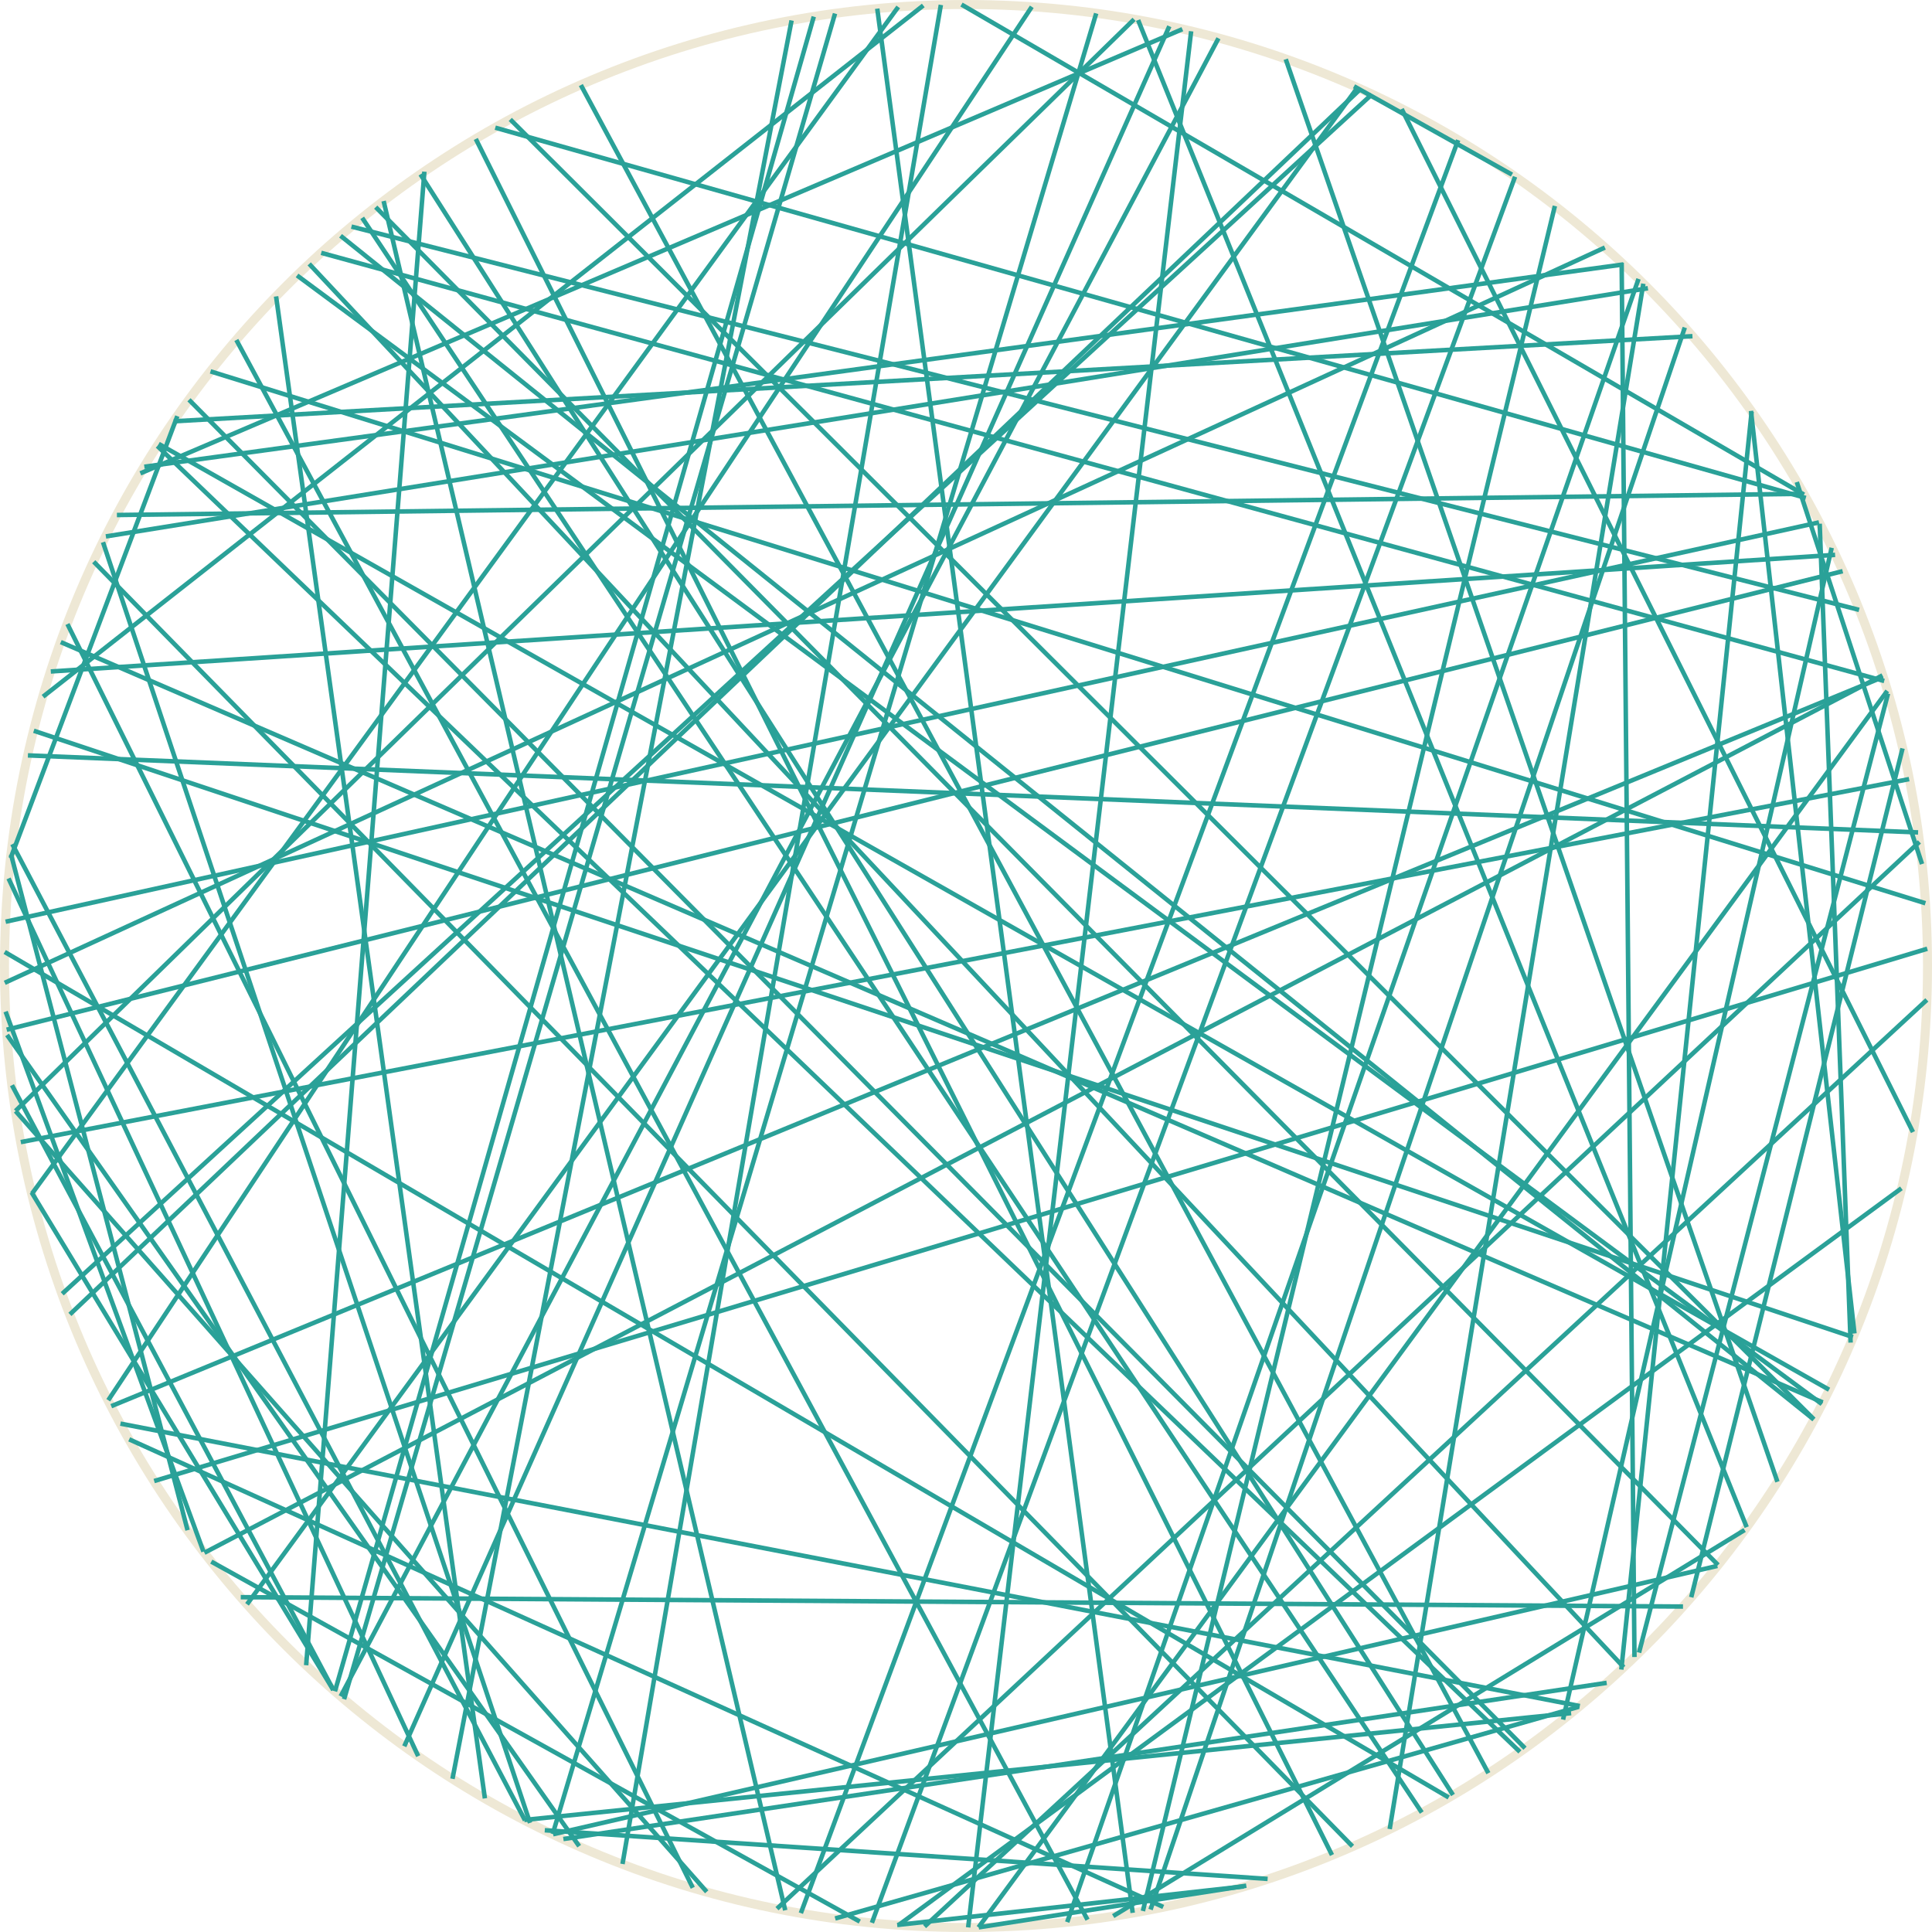
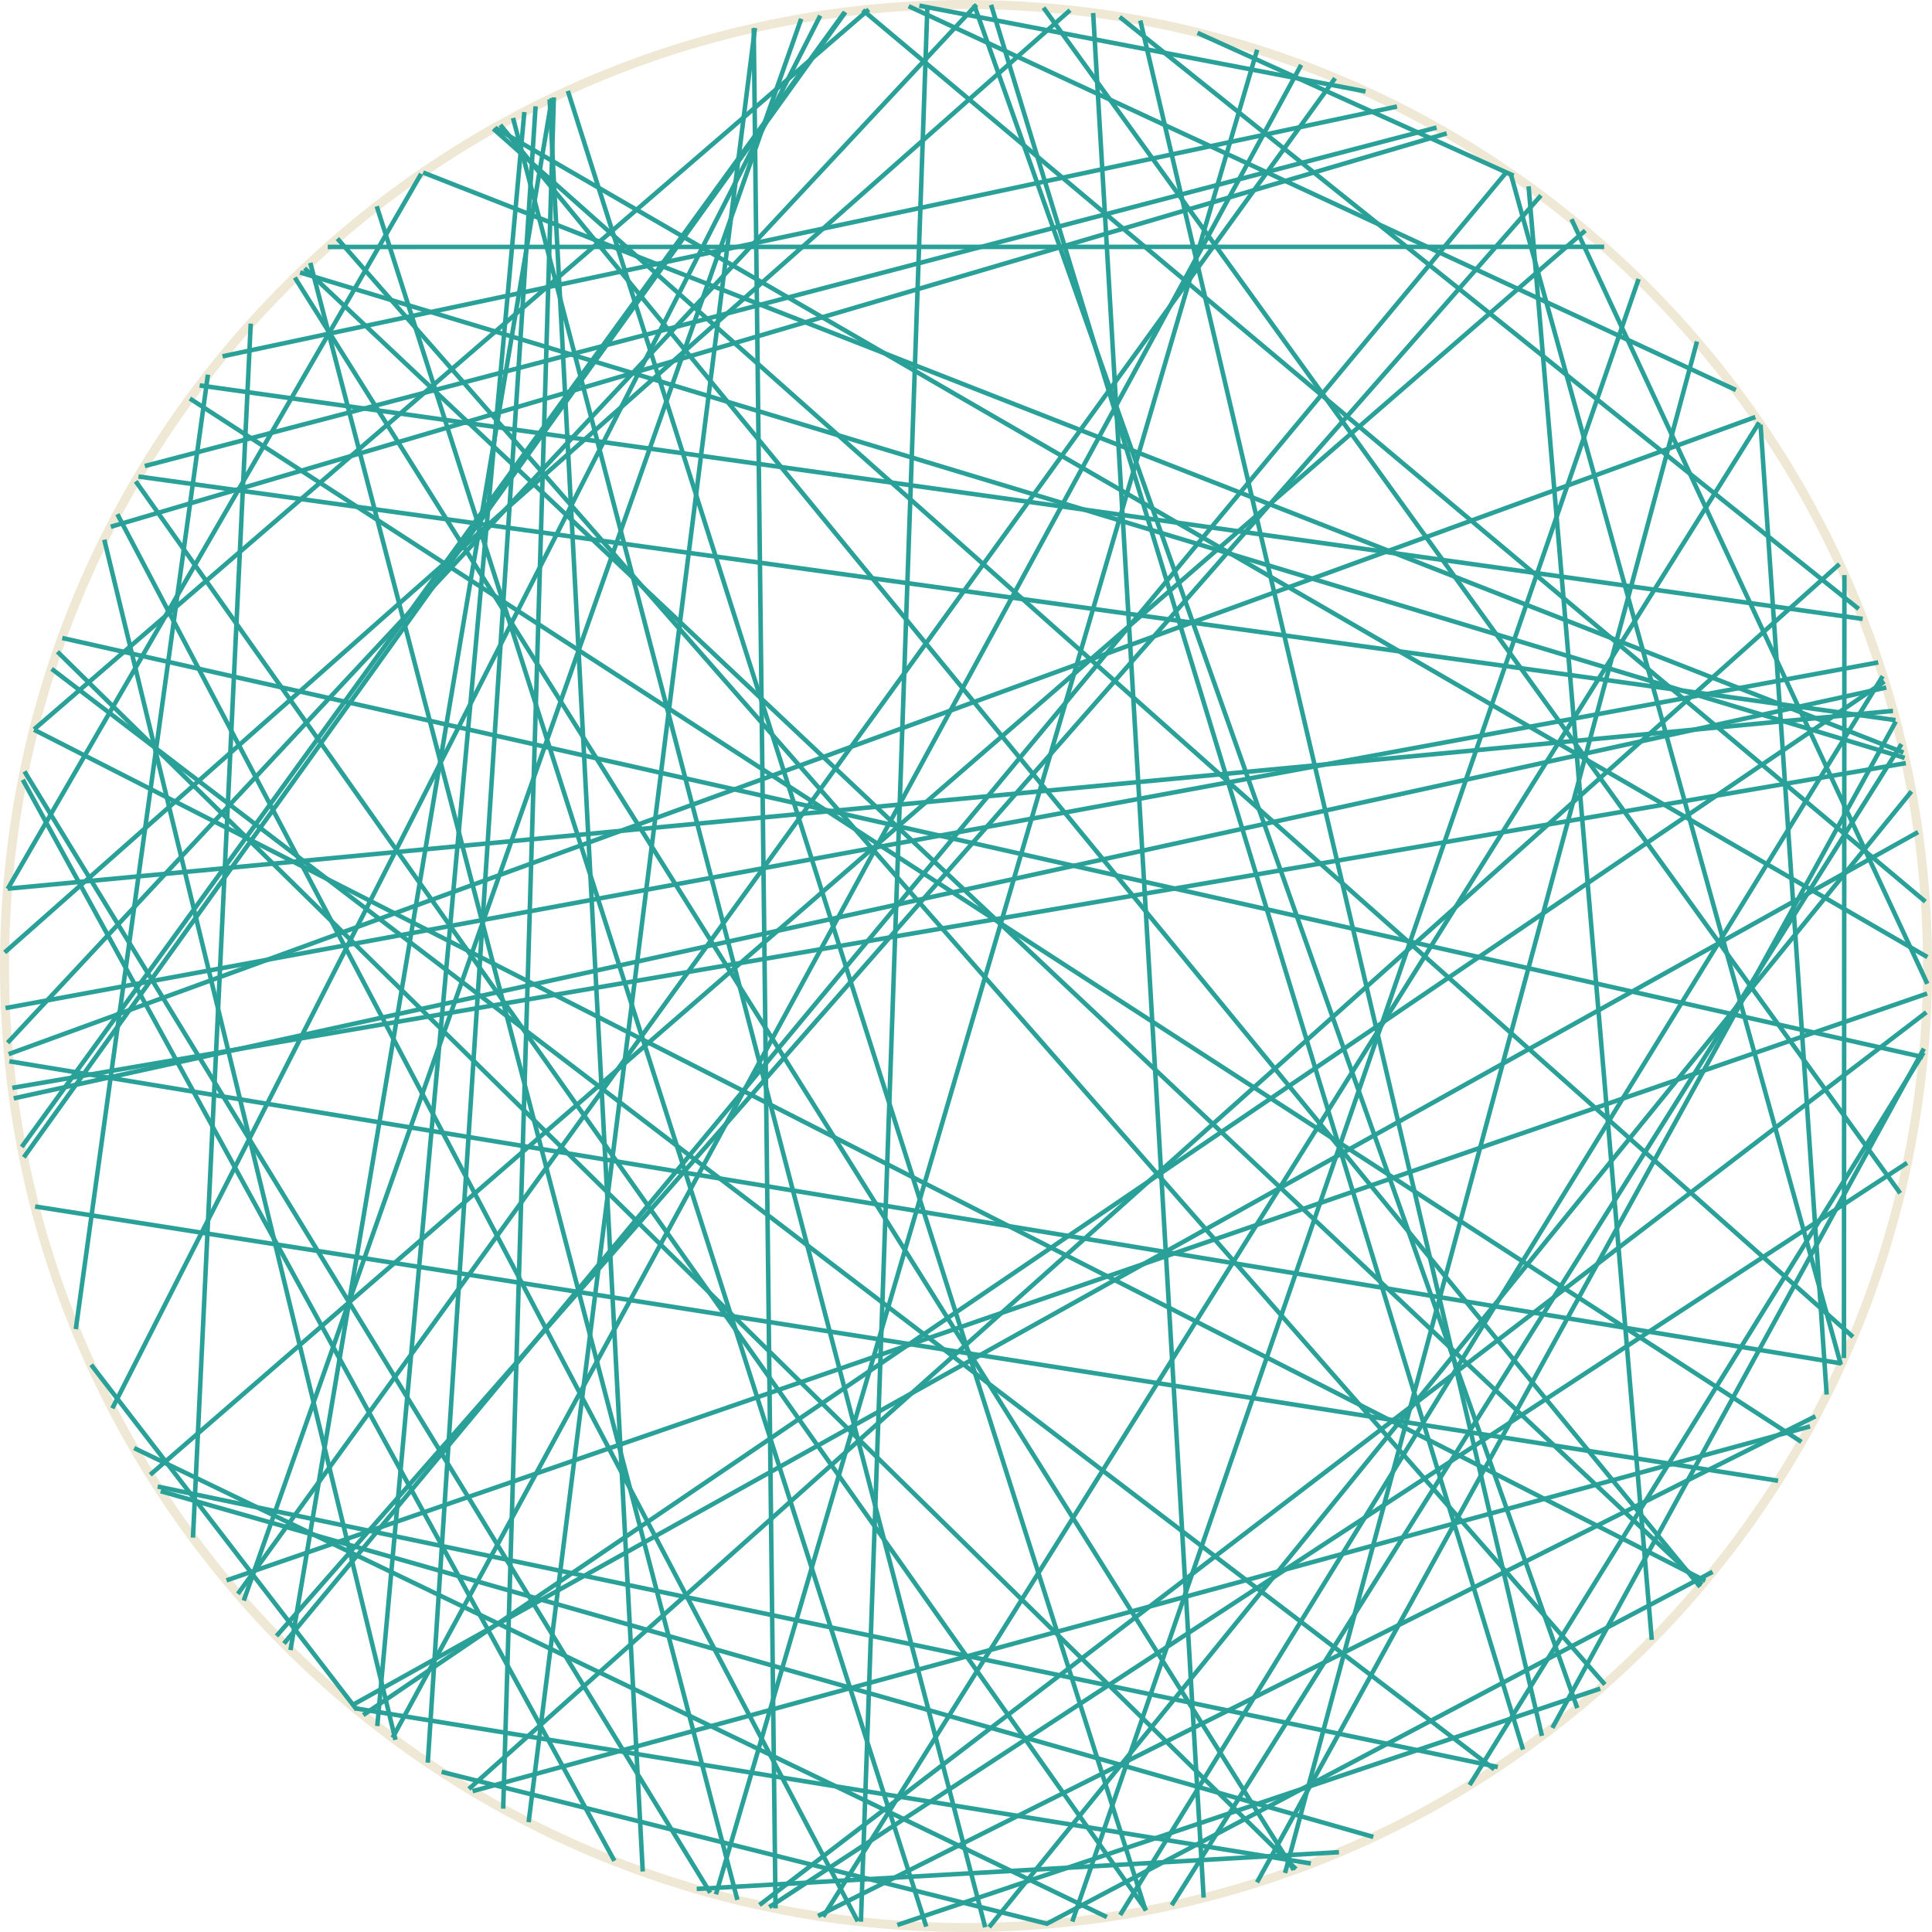
<svg xmlns="http://www.w3.org/2000/svg" version="1.1" width="170.879pt" height="170.879pt" viewBox="148.183 52.801 170.879 170.879">
  <g id="page1">
    <path d="M318.664 138.238C318.664 91.273 280.59 53.199 233.625 53.199C186.656 53.199 148.582 91.273 148.582 138.238C148.582 185.207 186.656 223.281 233.625 223.281C280.59 223.281 318.664 185.207 318.664 138.238Z" stroke="#eee8d5" fill="none" stroke-width=".797" />
-     <path d="M157.758 176.648L239.441 53.402" stroke="#2aa198" fill="none" stroke-width=".399" stroke-miterlimit="10" />
-     <path d="M297.039 194.894L169.477 194.066" stroke="#2aa198" fill="none" stroke-width=".399" stroke-miterlimit="10" />
-     <path d="M283.066 207.426L164.898 88.16" stroke="#2aa198" fill="none" stroke-width=".399" stroke-miterlimit="10" />
-     <path d="M272.156 62.438L317.379 152.93" stroke="#2aa198" fill="none" stroke-width=".399" stroke-miterlimit="10" />
-     <path d="M199.41 216.09L148.805 144.34" stroke="#2aa198" fill="none" stroke-width=".399" stroke-miterlimit="10" />
-     <path d="M166.801 85.648L318.477 132.691" stroke="#2aa198" fill="none" stroke-width=".399" stroke-miterlimit="10" />
-     <path d="M183.941 207.254L251.606 55.125" stroke="#2aa198" fill="none" stroke-width=".399" stroke-miterlimit="10" />
-     <path d="M309.129 99.121L311.863 171.551" stroke="#2aa198" fill="none" stroke-width=".399" stroke-miterlimit="10" />
-     <path d="M277.152 65.191L219.016 222.012" stroke="#2aa198" fill="none" stroke-width=".399" stroke-miterlimit="10" />
-     <path d="M318.606 141.238L229.957 223.195" stroke="#2aa198" fill="none" stroke-width=".399" stroke-miterlimit="10" />
-     <path d="M203.242 217.664L231.398 53.234" stroke="#2aa198" fill="none" stroke-width=".399" stroke-miterlimit="10" />
-     <path d="M170.031 194.695L268.234 60.566" stroke="#2aa198" fill="none" stroke-width=".399" stroke-miterlimit="10" />
-     <path d="M177.652 202.258L150.981 158.266" stroke="#2aa198" fill="none" stroke-width=".399" stroke-miterlimit="10" />
-     <path d="M188.203 210.133L218.195 54.613" stroke="#2aa198" fill="none" stroke-width=".399" stroke-miterlimit="10" />
-     <path d="M177.676 202.281L149.242 148.785" stroke="#2aa198" fill="none" stroke-width=".399" stroke-miterlimit="10" />
-     <path d="M152.676 112.191L310.492 101.875" stroke="#2aa198" fill="none" stroke-width=".399" stroke-miterlimit="10" />
-     <path d="M267.941 60.434L281.914 68.246" stroke="#2aa198" fill="none" stroke-width=".399" stroke-miterlimit="10" />
-     <path d="M293.106 77.469L242.574 222.805" stroke="#2aa198" fill="none" stroke-width=".399" stroke-miterlimit="10" />
-     <path d="M315.172 114.144L293.148 198.969" stroke="#2aa198" fill="none" stroke-width=".399" stroke-miterlimit="10" />
-     <path d="M285.707 71.019L249.269 221.824" stroke="#2aa198" fill="none" stroke-width=".399" stroke-miterlimit="10" />
-     <path d="M312.07 171.062L151.172 117.434" stroke="#2aa198" fill="none" stroke-width=".399" stroke-miterlimit="10" />
-     <path d="M199.559 60.324L279.824 209.633" stroke="#2aa198" fill="none" stroke-width=".399" stroke-miterlimit="10" />
-     <path d="M293.531 77.891L271.098 214.574" stroke="#2aa198" fill="none" stroke-width=".399" stroke-miterlimit="10" />
-     <path d="M276.695 211.559L185.371 68.219" stroke="#2aa198" fill="none" stroke-width=".399" stroke-miterlimit="10" />
-     <path d="M151.008 158.383L227.629 53.414" stroke="#2aa198" fill="none" stroke-width=".399" stroke-miterlimit="10" />
-     <path d="M317.949 127.262L216.906 221.617" stroke="#2aa198" fill="none" stroke-width=".399" stroke-miterlimit="10" />
-     <path d="M148.602 139.727L290.129 74.695" stroke="#2aa198" fill="none" stroke-width=".399" stroke-miterlimit="10" />
-     <path d="M175.531 76.141L291.797 200.266" stroke="#2aa198" fill="none" stroke-width=".399" stroke-miterlimit="10" />
-     <path d="M151.992 114.418L229.844 53.285" stroke="#2aa198" fill="none" stroke-width=".399" stroke-miterlimit="10" />
-     <path d="M158.523 98.352L307.699 96.477" stroke="#2aa198" fill="none" stroke-width=".399" stroke-miterlimit="10" />
-     <path d="M233.223 53.203L307.738 96.551" stroke="#2aa198" fill="none" stroke-width=".399" stroke-miterlimit="10" />
-     <path d="M261.902 58.039L305.391 183.859" stroke="#2aa198" fill="none" stroke-width=".399" stroke-miterlimit="10" />
-     <path d="M318.644 136.715L161.82 183.793" stroke="#2aa198" fill="none" stroke-width=".399" stroke-miterlimit="10" />
-     <path d="M176.594 75.164L314.836 113.035" stroke="#2aa198" fill="none" stroke-width=".399" stroke-miterlimit="10" />
-     <path d="M291.613 76.043L292.746 199.359" stroke="#2aa198" fill="none" stroke-width=".399" stroke-miterlimit="10" />
-     <path d="M309.394 176.836L153.559 109.594" stroke="#2aa198" fill="none" stroke-width=".399" stroke-miterlimit="10" />
-     <path d="M258.191 219.648L227.535 223.059" stroke="#2aa198" fill="none" stroke-width=".399" stroke-miterlimit="10" />
-     <path d="M197.066 215.016L245.137 53.988" stroke="#2aa198" fill="none" stroke-width=".399" stroke-miterlimit="10" />
-     <path d="M297.199 81.769L249.945 221.695" stroke="#2aa198" fill="none" stroke-width=".399" stroke-miterlimit="10" />
-     <path d="M210.691 220.125L149.562 151.074" stroke="#2aa198" fill="none" stroke-width=".399" stroke-miterlimit="10" />
-     <path d="M302.488 188.125L246.641 222.273" stroke="#2aa198" fill="none" stroke-width=".399" stroke-miterlimit="10" />
-     <path d="M260.301 218.984L196.367 214.68" stroke="#2aa198" fill="none" stroke-width=".399" stroke-miterlimit="10" />
-     <path d="M303.051 89.141L312.203 170.742" stroke="#2aa198" fill="none" stroke-width=".399" stroke-miterlimit="10" />
-     <path d="M251.07 221.465L159.609 180.106" stroke="#2aa198" fill="none" stroke-width=".399" stroke-miterlimit="10" />
-     <path d="M287.832 203.758L222.051 222.484" stroke="#2aa198" fill="none" stroke-width=".399" stroke-miterlimit="10" />
-     <path d="M253.535 55.566L233.813 223.273" stroke="#2aa198" fill="none" stroke-width=".399" stroke-miterlimit="10" />
-     <path d="M174.457 77.164L309.32 176.984" stroke="#2aa198" fill="none" stroke-width=".399" stroke-miterlimit="10" />
-     <path d="M162.219 92.062L309.957 175.715" stroke="#2aa198" fill="none" stroke-width=".399" stroke-miterlimit="10" />
-     <path d="M287.144 204.32L194.555 213.769" stroke="#2aa198" fill="none" stroke-width=".399" stroke-miterlimit="10" />
-     <path d="M303.109 89.215L291.582 200.469" stroke="#2aa198" fill="none" stroke-width=".399" stroke-miterlimit="10" />
-     <path d="M191.07 211.863L172.602 79.016" stroke="#2aa198" fill="none" stroke-width=".399" stroke-miterlimit="10" />
-     <path d="M150.023 153.816L317.039 121.711" stroke="#2aa198" fill="none" stroke-width=".399" stroke-miterlimit="10" />
-     <path d="M153.684 167.231L269.516 61.152" stroke="#2aa198" fill="none" stroke-width=".399" stroke-miterlimit="10" />
-     <path d="M149.125 128.695L163.867 89.606" stroke="#2aa198" fill="none" stroke-width=".399" stroke-miterlimit="10" />
-     <path d="M164.773 188.144L149.16 128.379" stroke="#2aa198" fill="none" stroke-width=".399" stroke-miterlimit="10" />
-     <path d="M157.547 100.246L293.934 78.293" stroke="#2aa198" fill="none" stroke-width=".399" stroke-miterlimit="10" />
-     <path d="M307.102 95.438L318.18 129.223" stroke="#2aa198" fill="none" stroke-width=".399" stroke-miterlimit="10" />
-     <path d="M194.617 213.801L149.273 127.465" stroke="#2aa198" fill="none" stroke-width=".399" stroke-miterlimit="10" />
-     <path d="M282.184 68.434L225.301 222.867" stroke="#2aa198" fill="none" stroke-width=".399" stroke-miterlimit="10" />
-     <path d="M225.773 53.566L248.367 221.988" stroke="#2aa198" fill="none" stroke-width=".399" stroke-miterlimit="10" />
-     <path d="M273.934 213.113L180.219 72.07" stroke="#2aa198" fill="none" stroke-width=".399" stroke-miterlimit="10" />
-     <path d="M287.914 203.695L158.836 178.715" stroke="#2aa198" fill="none" stroke-width=".399" stroke-miterlimit="10" />
-     <path d="M191.988 64.094L307.902 96.844" stroke="#2aa198" fill="none" stroke-width=".399" stroke-miterlimit="10" />
-     <path d="M314.727 112.684L158.023 177.172" stroke="#2aa198" fill="none" stroke-width=".399" stroke-miterlimit="10" />
-     <path d="M160.598 94.668L252.758 55.383" stroke="#2aa198" fill="none" stroke-width=".399" stroke-miterlimit="10" />
-     <path d="M248.844 54.574L302.672 187.875" stroke="#2aa198" fill="none" stroke-width=".399" stroke-miterlimit="10" />
-     <path d="M179.269 72.844L312.613 106.742" stroke="#2aa198" fill="none" stroke-width=".399" stroke-miterlimit="10" />
-     <path d="M224.227 222.758L166.871 190.922" stroke="#2aa198" fill="none" stroke-width=".399" stroke-miterlimit="10" />
-     <path d="M178.617 203.09L222.039 54" stroke="#2aa198" fill="none" stroke-width=".399" stroke-miterlimit="10" />
-     <path d="M209.457 219.769L154.148 107.996" stroke="#2aa198" fill="none" stroke-width=".399" stroke-miterlimit="10" />
-     <path d="M315.106 113.906L234.727 223.269" stroke="#2aa198" fill="none" stroke-width=".399" stroke-miterlimit="10" />
-     <path d="M282.613 207.746L162.098 92.25" stroke="#2aa198" fill="none" stroke-width=".399" stroke-miterlimit="10" />
-     <path d="M265.992 216.871L190.266 65.09" stroke="#2aa198" fill="none" stroke-width=".399" stroke-miterlimit="10" />
-     <path d="M178.312 202.832L255.953 56.188" stroke="#2aa198" fill="none" stroke-width=".399" stroke-miterlimit="10" />
-     <path d="M217.633 221.758L182.113 70.582" stroke="#2aa198" fill="none" stroke-width=".399" stroke-miterlimit="10" />
-     <path d="M258.414 219.582L234.75 223.269" stroke="#2aa198" fill="none" stroke-width=".399" stroke-miterlimit="10" />
-     <path d="M160.949 94.082L291.769 76.188" stroke="#2aa198" fill="none" stroke-width=".399" stroke-miterlimit="10" />
-     <path d="M310.191 101.25L286.43 204.894" stroke="#2aa198" fill="none" stroke-width=".399" stroke-miterlimit="10" />
-     <path d="M150.652 119.613L317.832 126.426" stroke="#2aa198" fill="none" stroke-width=".399" stroke-miterlimit="10" />
-     <path d="M290.289 201.644L198.012 215.457" stroke="#2aa198" fill="none" stroke-width=".399" stroke-miterlimit="10" />
-     <path d="M185.172 208.125L148.938 130.496" stroke="#2aa198" fill="none" stroke-width=".399" stroke-miterlimit="10" />
-     <path d="M149.559 151.059L248.488 54.512" stroke="#2aa198" fill="none" stroke-width=".399" stroke-miterlimit="10" />
-     <path d="M148.773 143.875L311.16 103.32" stroke="#2aa198" fill="none" stroke-width=".399" stroke-miterlimit="10" />
-     <path d="M148.68 134.324L309.066 99.004" stroke="#2aa198" fill="none" stroke-width=".399" stroke-miterlimit="10" />
-     <path d="M316.457 118.996L297.766 194.074" stroke="#2aa198" fill="none" stroke-width=".399" stroke-miterlimit="10" />
-     <path d="M195.062 214.031L157.293 100.758" stroke="#2aa198" fill="none" stroke-width=".399" stroke-miterlimit="10" />
-     <path d="M154.367 169.055L268.5 60.684" stroke="#2aa198" fill="none" stroke-width=".399" stroke-miterlimit="10" />
-     <path d="M276.316 211.781L148.598 137" stroke="#2aa198" fill="none" stroke-width=".399" stroke-miterlimit="10" />
-     <path d="M300.078 191.301L197.102 215.035" stroke="#2aa198" fill="none" stroke-width=".399" stroke-miterlimit="10" />
-     <path d="M314.68 112.535L166.262 190.137" stroke="#2aa198" fill="none" stroke-width=".399" stroke-miterlimit="10" />
-     <path d="M177.809 202.394L220.16 54.273" stroke="#2aa198" fill="none" stroke-width=".399" stroke-miterlimit="10" />
-     <path d="M181.414 71.121L300.141 191.219" stroke="#2aa198" fill="none" stroke-width=".399" stroke-miterlimit="10" />
-     <path d="M175.262 200.086L185.719 67.984" stroke="#2aa198" fill="none" stroke-width=".399" stroke-miterlimit="10" />
-     <path d="M163.551 90.062L297.875 82.535" stroke="#2aa198" fill="none" stroke-width=".399" stroke-miterlimit="10" />
-     <path d="M193.316 63.363L308.617 178.332" stroke="#2aa198" fill="none" stroke-width=".399" stroke-miterlimit="10" />
-     <path d="M166.18 190.035L148.68 142.273" stroke="#2aa198" fill="none" stroke-width=".399" stroke-miterlimit="10" />
-     <path d="M178.305 73.656L308.606 178.352" stroke="#2aa198" fill="none" stroke-width=".399" stroke-miterlimit="10" />
-     <path d="M244.371 222.594L169.086 82.871" stroke="#2aa198" fill="none" stroke-width=".399" stroke-miterlimit="10" />
-     <path d="M316.356 157.902L227.66 223.066" stroke="#2aa198" fill="none" stroke-width=".399" stroke-miterlimit="10" />
-     <path d="M267.805 216.102L156.473 102.484" stroke="#2aa198" fill="none" stroke-width=".399" stroke-miterlimit="10" />
+     <path d="M281.801 68.168L311.004 173.504" stroke="#2aa198" fill="none" stroke-width=".399" stroke-miterlimit="10" />
+     <path d="M283.383 69.281L294.277 197.84" stroke="#2aa198" fill="none" stroke-width=".399" stroke-miterlimit="10" />
+     <path d="M182.906 206.496L263.269 58.539" stroke="#2aa198" fill="none" stroke-width=".399" stroke-miterlimit="10" />
+     <path d="M178.023 73.902L290.129 201.789" stroke="#2aa198" fill="none" stroke-width=".399" stroke-miterlimit="10" />
+     <path d="M311.051 173.394L149.008 146.668" stroke="#2aa198" fill="none" stroke-width=".399" stroke-miterlimit="10" />
+     <path d="M224.047 222.734L158.562 98.277" stroke="#2aa198" fill="none" stroke-width=".399" stroke-miterlimit="10" />
+     <path d="M235.84 53.23L282.891 207.551" stroke="#2aa198" fill="none" stroke-width=".399" stroke-miterlimit="10" />
+     <path d="M175.117 76.531L298.711 192.965" stroke="#2aa198" fill="none" stroke-width=".399" stroke-miterlimit="10" />
+     <path d="M211 220.211L150.348 121.031" stroke="#2aa198" fill="none" stroke-width=".399" stroke-miterlimit="10" />
+     <path d="M161.469 183.238L288.398 73.191" stroke="#2aa198" fill="none" stroke-width=".399" stroke-miterlimit="10" />
+     <path d="M318.629 140.676L168.215 192.582" stroke="#2aa198" fill="none" stroke-width=".399" stroke-miterlimit="10" />
+     <path d="M310.875 102.695L189.656 211.027" stroke="#2aa198" fill="none" stroke-width=".399" stroke-miterlimit="10" />
+     <path d="M148.856 145.031L234.555 53.207" stroke="#2aa198" fill="none" stroke-width=".399" stroke-miterlimit="10" />
+     <path d="M287.176 72.184L318.648 139.812" stroke="#2aa198" fill="none" stroke-width=".399" stroke-miterlimit="10" />
+     <path d="M174.727 76.902L316.644 119.832" stroke="#2aa198" fill="none" stroke-width=".399" stroke-miterlimit="10" />
+     <path d="M266.609 216.621L209.805 219.871" stroke="#2aa198" fill="none" stroke-width=".399" stroke-miterlimit="10" />
+     <path d="M192.434 63.848L298.551 193.152" stroke="#2aa198" fill="none" stroke-width=".399" stroke-miterlimit="10" />
+     <path d="M160.43 94.949L315.836 116.496" stroke="#2aa198" fill="none" stroke-width=".399" stroke-miterlimit="10" />
+     <path d="M148.945 146.035L303.438 89.684" stroke="#2aa198" fill="none" stroke-width=".399" stroke-miterlimit="10" />
+     <path d="M315.863 116.613L259.363 219.289" stroke="#2aa198" fill="none" stroke-width=".399" stroke-miterlimit="10" />
+     <path d="M316.859 155.652L216.223 221.477" stroke="#2aa198" fill="none" stroke-width=".399" stroke-miterlimit="10" />
+     <path d="M311.316 103.664L311.273 172.918" stroke="#2aa198" fill="none" stroke-width=".399" stroke-miterlimit="10" />
+     <path d="M153.691 109.231L318.273 146.301" stroke="#2aa198" fill="none" stroke-width=".399" stroke-miterlimit="10" />
+     <path d="M192.688 212.773L197.168 61.414" stroke="#2aa198" fill="none" stroke-width=".399" stroke-miterlimit="10" />
+     <path d="M179.738 204.019L156.246 173.508" stroke="#2aa198" fill="none" stroke-width=".399" stroke-miterlimit="10" />
+     <path d="M151.203 117.305L225.023 53.641" stroke="#2aa198" fill="none" stroke-width=".399" stroke-miterlimit="10" />
+     <path d="M229.496 53.301L268.961 60.891" stroke="#2aa198" fill="none" stroke-width=".399" stroke-miterlimit="10" />
+     <path d="M154.887 170.359L166.574 85.938" stroke="#2aa198" fill="none" stroke-width=".399" stroke-miterlimit="10" />
+     <path d="M185.606 68.062L316.535 119.359" stroke="#2aa198" fill="none" stroke-width=".399" stroke-miterlimit="10" />
+     <path d="M224.328 222.769L230.211 53.27" stroke="#2aa198" fill="none" stroke-width=".399" stroke-miterlimit="10" />
+     <path d="M314.703 112.602L247.258 222.176" stroke="#2aa198" fill="none" stroke-width=".399" stroke-miterlimit="10" />
+     <path d="M169.223 193.773L266.269 59.719" stroke="#2aa198" fill="none" stroke-width=".399" stroke-miterlimit="10" />
+     <path d="M167.867 84.316L271.742 62.223" stroke="#2aa198" fill="none" stroke-width=".399" stroke-miterlimit="10" />
+     <path d="M158.121 177.363L220.731 54.184" stroke="#2aa198" fill="none" stroke-width=".399" stroke-miterlimit="10" />
+     <path d="M148.859 131.426L185.43 68.176" stroke="#2aa198" fill="none" stroke-width=".399" stroke-miterlimit="10" />
+     <path d="M289.719 202.152L227.551 223.059" stroke="#2aa198" fill="none" stroke-width=".399" stroke-miterlimit="10" />
+     <path d="M194.938 213.969L214.957 55.277" stroke="#2aa198" fill="none" stroke-width=".399" stroke-miterlimit="10" />
+     <path d="M280.348 209.289L152.754 111.961" stroke="#2aa198" fill="none" stroke-width=".399" stroke-miterlimit="10" />
+     <path d="M173.297 198.168L281.484 67.953" stroke="#2aa198" fill="none" stroke-width=".399" stroke-miterlimit="10" />
+     <path d="M230.109 223.203L181.504 71.047" stroke="#2aa198" fill="none" stroke-width=".399" stroke-miterlimit="10" />
+     <path d="M148.863 131.402L315.613 115.676" stroke="#2aa198" fill="none" stroke-width=".399" stroke-miterlimit="10" />
+     <path d="M264.121 217.621L179.582 203.894" stroke="#2aa198" fill="none" stroke-width=".399" stroke-miterlimit="10" />
+     <path d="M269.648 215.269L162.394 184.691" stroke="#2aa198" fill="none" stroke-width=".399" stroke-miterlimit="10" />
+     <path d="M234.336 53.207L287.688 203.875" stroke="#2aa198" fill="none" stroke-width=".399" stroke-miterlimit="10" />
+     <path d="M224.488 53.695L318.473 132.547" stroke="#2aa198" fill="none" stroke-width=".399" stroke-miterlimit="10" />
+     <path d="M191.969 64.106L318.656 137.453" stroke="#2aa198" fill="none" stroke-width=".399" stroke-miterlimit="10" />
+     <path d="M314.852 113.078L180.312 204.492" stroke="#2aa198" fill="none" stroke-width=".399" stroke-miterlimit="10" />
+     <path d="M149.398 149.949L315.016 113.609" stroke="#2aa198" fill="none" stroke-width=".399" stroke-miterlimit="10" />
+     <path d="M150.289 155.164L222.957 53.875" stroke="#2aa198" fill="none" stroke-width=".399" stroke-miterlimit="10" />
+     <path d="M205.031 218.328L196.793 61.59" stroke="#2aa198" fill="none" stroke-width=".399" stroke-miterlimit="10" />
+     <path d="M172.637 197.5L284.477 70.086" stroke="#2aa198" fill="none" stroke-width=".399" stroke-miterlimit="10" />
+     <path d="M262.805 218.109L153.262 110.445" stroke="#2aa198" fill="none" stroke-width=".399" stroke-miterlimit="10" />
+     <path d="M318.316 145.895L278.164 210.68" stroke="#2aa198" fill="none" stroke-width=".399" stroke-miterlimit="10" />
+     <path d="M173.875 198.746L196.996 61.496" stroke="#2aa198" fill="none" stroke-width=".399" stroke-miterlimit="10" />
+     <path d="M317.832 126.398L179.281 203.648" stroke="#2aa198" fill="none" stroke-width=".399" stroke-miterlimit="10" />
+     <path d="M157.981 99.391L276.141 64.598" stroke="#2aa198" fill="none" stroke-width=".399" stroke-miterlimit="10" />
+     <path d="M303.773 90.168L220.984 222.332" stroke="#2aa198" fill="none" stroke-width=".399" stroke-miterlimit="10" />
+     <path d="M164.977 88.051L307.512 180.332" stroke="#2aa198" fill="none" stroke-width=".399" stroke-miterlimit="10" />
+     <path d="M318.562 142.332L215.359 221.289" stroke="#2aa198" fill="none" stroke-width=".399" stroke-miterlimit="10" />
+     <path d="M317.246 122.797L235.672 223.25" stroke="#2aa198" fill="none" stroke-width=".399" stroke-miterlimit="10" />
+     <path d="M235.32 223.258L193.559 63.234" stroke="#2aa198" fill="none" stroke-width=".399" stroke-miterlimit="10" />
+     <path d="M298.277 83.004L261.84 218.461" stroke="#2aa198" fill="none" stroke-width=".399" stroke-miterlimit="10" />
+     <path d="M183.16 206.684L157.406 100.535" stroke="#2aa198" fill="none" stroke-width=".399" stroke-miterlimit="10" />
+     <path d="M186.019 208.703L195.555 62.203" stroke="#2aa198" fill="none" stroke-width=".399" stroke-miterlimit="10" />
+     <path d="M244.867 53.953L254.641 220.637" stroke="#2aa198" fill="none" stroke-width=".399" stroke-miterlimit="10" />
+     <path d="M299.004 192.617L151.195 117.344" stroke="#2aa198" fill="none" stroke-width=".399" stroke-miterlimit="10" />
+     <path d="M308.273 178.961L189.981 211.223" stroke="#2aa198" fill="none" stroke-width=".399" stroke-miterlimit="10" />
+     <path d="M202.527 217.387L150.199 121.769" stroke="#2aa198" fill="none" stroke-width=".399" stroke-miterlimit="10" />
+     <path d="M149.273 149.019L316.746 120.297" stroke="#2aa198" fill="none" stroke-width=".399" stroke-miterlimit="10" />
+     <path d="M150.106 154.242L222.879 53.883" stroke="#2aa198" fill="none" stroke-width=".399" stroke-miterlimit="10" />
+     <path d="M316.363 118.613L251.816 221.309" stroke="#2aa198" fill="none" stroke-width=".399" stroke-miterlimit="10" />
+     <path d="M246.082 222.359L160.051 180.879" stroke="#2aa198" fill="none" stroke-width=".399" stroke-miterlimit="10" />
+     <path d="M303.898 90.356L309.746 176.148" stroke="#2aa198" fill="none" stroke-width=".399" stroke-miterlimit="10" />
+     <path d="M318.344 145.547L285.484 205.629" stroke="#2aa198" fill="none" stroke-width=".399" stroke-miterlimit="10" />
+     <path d="M191.816 64.191L312.074 171.047" stroke="#2aa198" fill="none" stroke-width=".399" stroke-miterlimit="10" />
+     <path d="M262.609 218.184L174.262 77.352" stroke="#2aa198" fill="none" stroke-width=".399" stroke-miterlimit="10" />
+     <path d="M165.84 86.891L312.93 107.543" stroke="#2aa198" fill="none" stroke-width=".399" stroke-miterlimit="10" />
+     <path d="M181.551 205.465L194.559 62.711" stroke="#2aa198" fill="none" stroke-width=".399" stroke-miterlimit="10" />
+     <path d="M308.754 178.066L220.535 222.262" stroke="#2aa198" fill="none" stroke-width=".399" stroke-miterlimit="10" />
+     <path d="M169.742 194.367L219.047 54.465" stroke="#2aa198" fill="none" stroke-width=".399" stroke-miterlimit="10" />
+     <path d="M213.402 220.836L175.629 76.051" stroke="#2aa198" fill="none" stroke-width=".399" stroke-miterlimit="10" />
+     <path d="M293.113 77.473L243.023 222.758" stroke="#2aa198" fill="none" stroke-width=".399" stroke-miterlimit="10" />
+     <path d="M160.992 94.019L275.242 64.082" stroke="#2aa198" fill="none" stroke-width=".399" stroke-miterlimit="10" />
+     <path d="M280.656 209.086L162.129 184.281" stroke="#2aa198" fill="none" stroke-width=".399" stroke-miterlimit="10" />
+     <path d="M165.25 188.797L170.359 81.422" stroke="#2aa198" fill="none" stroke-width=".399" stroke-miterlimit="10" />
+     <path d="M148.672 141.961L314.309 111.387" stroke="#2aa198" fill="none" stroke-width=".399" stroke-miterlimit="10" />
+     <path d="M240.867 222.969L187.246 209.516" stroke="#2aa198" fill="none" stroke-width=".399" stroke-miterlimit="10" />
+     <path d="M177.172 74.641L290.066 74.633" stroke="#2aa198" fill="none" stroke-width=".399" stroke-miterlimit="10" />
+     <path d="M249.508 221.777L198.406 60.84" stroke="#2aa198" fill="none" stroke-width=".399" stroke-miterlimit="10" />
+     <path d="M259.375 57.199L211.504 220.348" stroke="#2aa198" fill="none" stroke-width=".399" stroke-miterlimit="10" />
+     <path d="M148.598 137.039L242.824 53.703" stroke="#2aa198" fill="none" stroke-width=".399" stroke-miterlimit="10" />
+     <path d="M305.449 183.769L151.289 159.512" stroke="#2aa198" fill="none" stroke-width=".399" stroke-miterlimit="10" />
+     <path d="M299.656 191.824L240.711 222.981" stroke="#2aa198" fill="none" stroke-width=".399" stroke-miterlimit="10" />
+     <path d="M247.215 54.301L312.578 106.66" stroke="#2aa198" fill="none" stroke-width=".399" stroke-miterlimit="10" />
+     <path d="M240.477 53.48L316.25 158.34" stroke="#2aa198" fill="none" stroke-width=".399" stroke-miterlimit="10" />
+     <path d="M249.566 221.766L160.188 95.371" stroke="#2aa198" fill="none" stroke-width=".399" stroke-miterlimit="10" />
+     <path d="M249.039 54.613L284.562 206.332" stroke="#2aa198" fill="none" stroke-width=".399" stroke-miterlimit="10" />
+     <path d="M216.777 221.59L214.848 55.301" stroke="#2aa198" fill="none" stroke-width=".399" stroke-miterlimit="10" />
+     <path d="M228.551 53.352L301.715 87.297" stroke="#2aa198" fill="none" stroke-width=".399" stroke-miterlimit="10" />
+     <path d="M254.098 55.707L282.051 68.34" stroke="#2aa198" fill="none" stroke-width=".399" stroke-miterlimit="10" />
  </g>
</svg>
